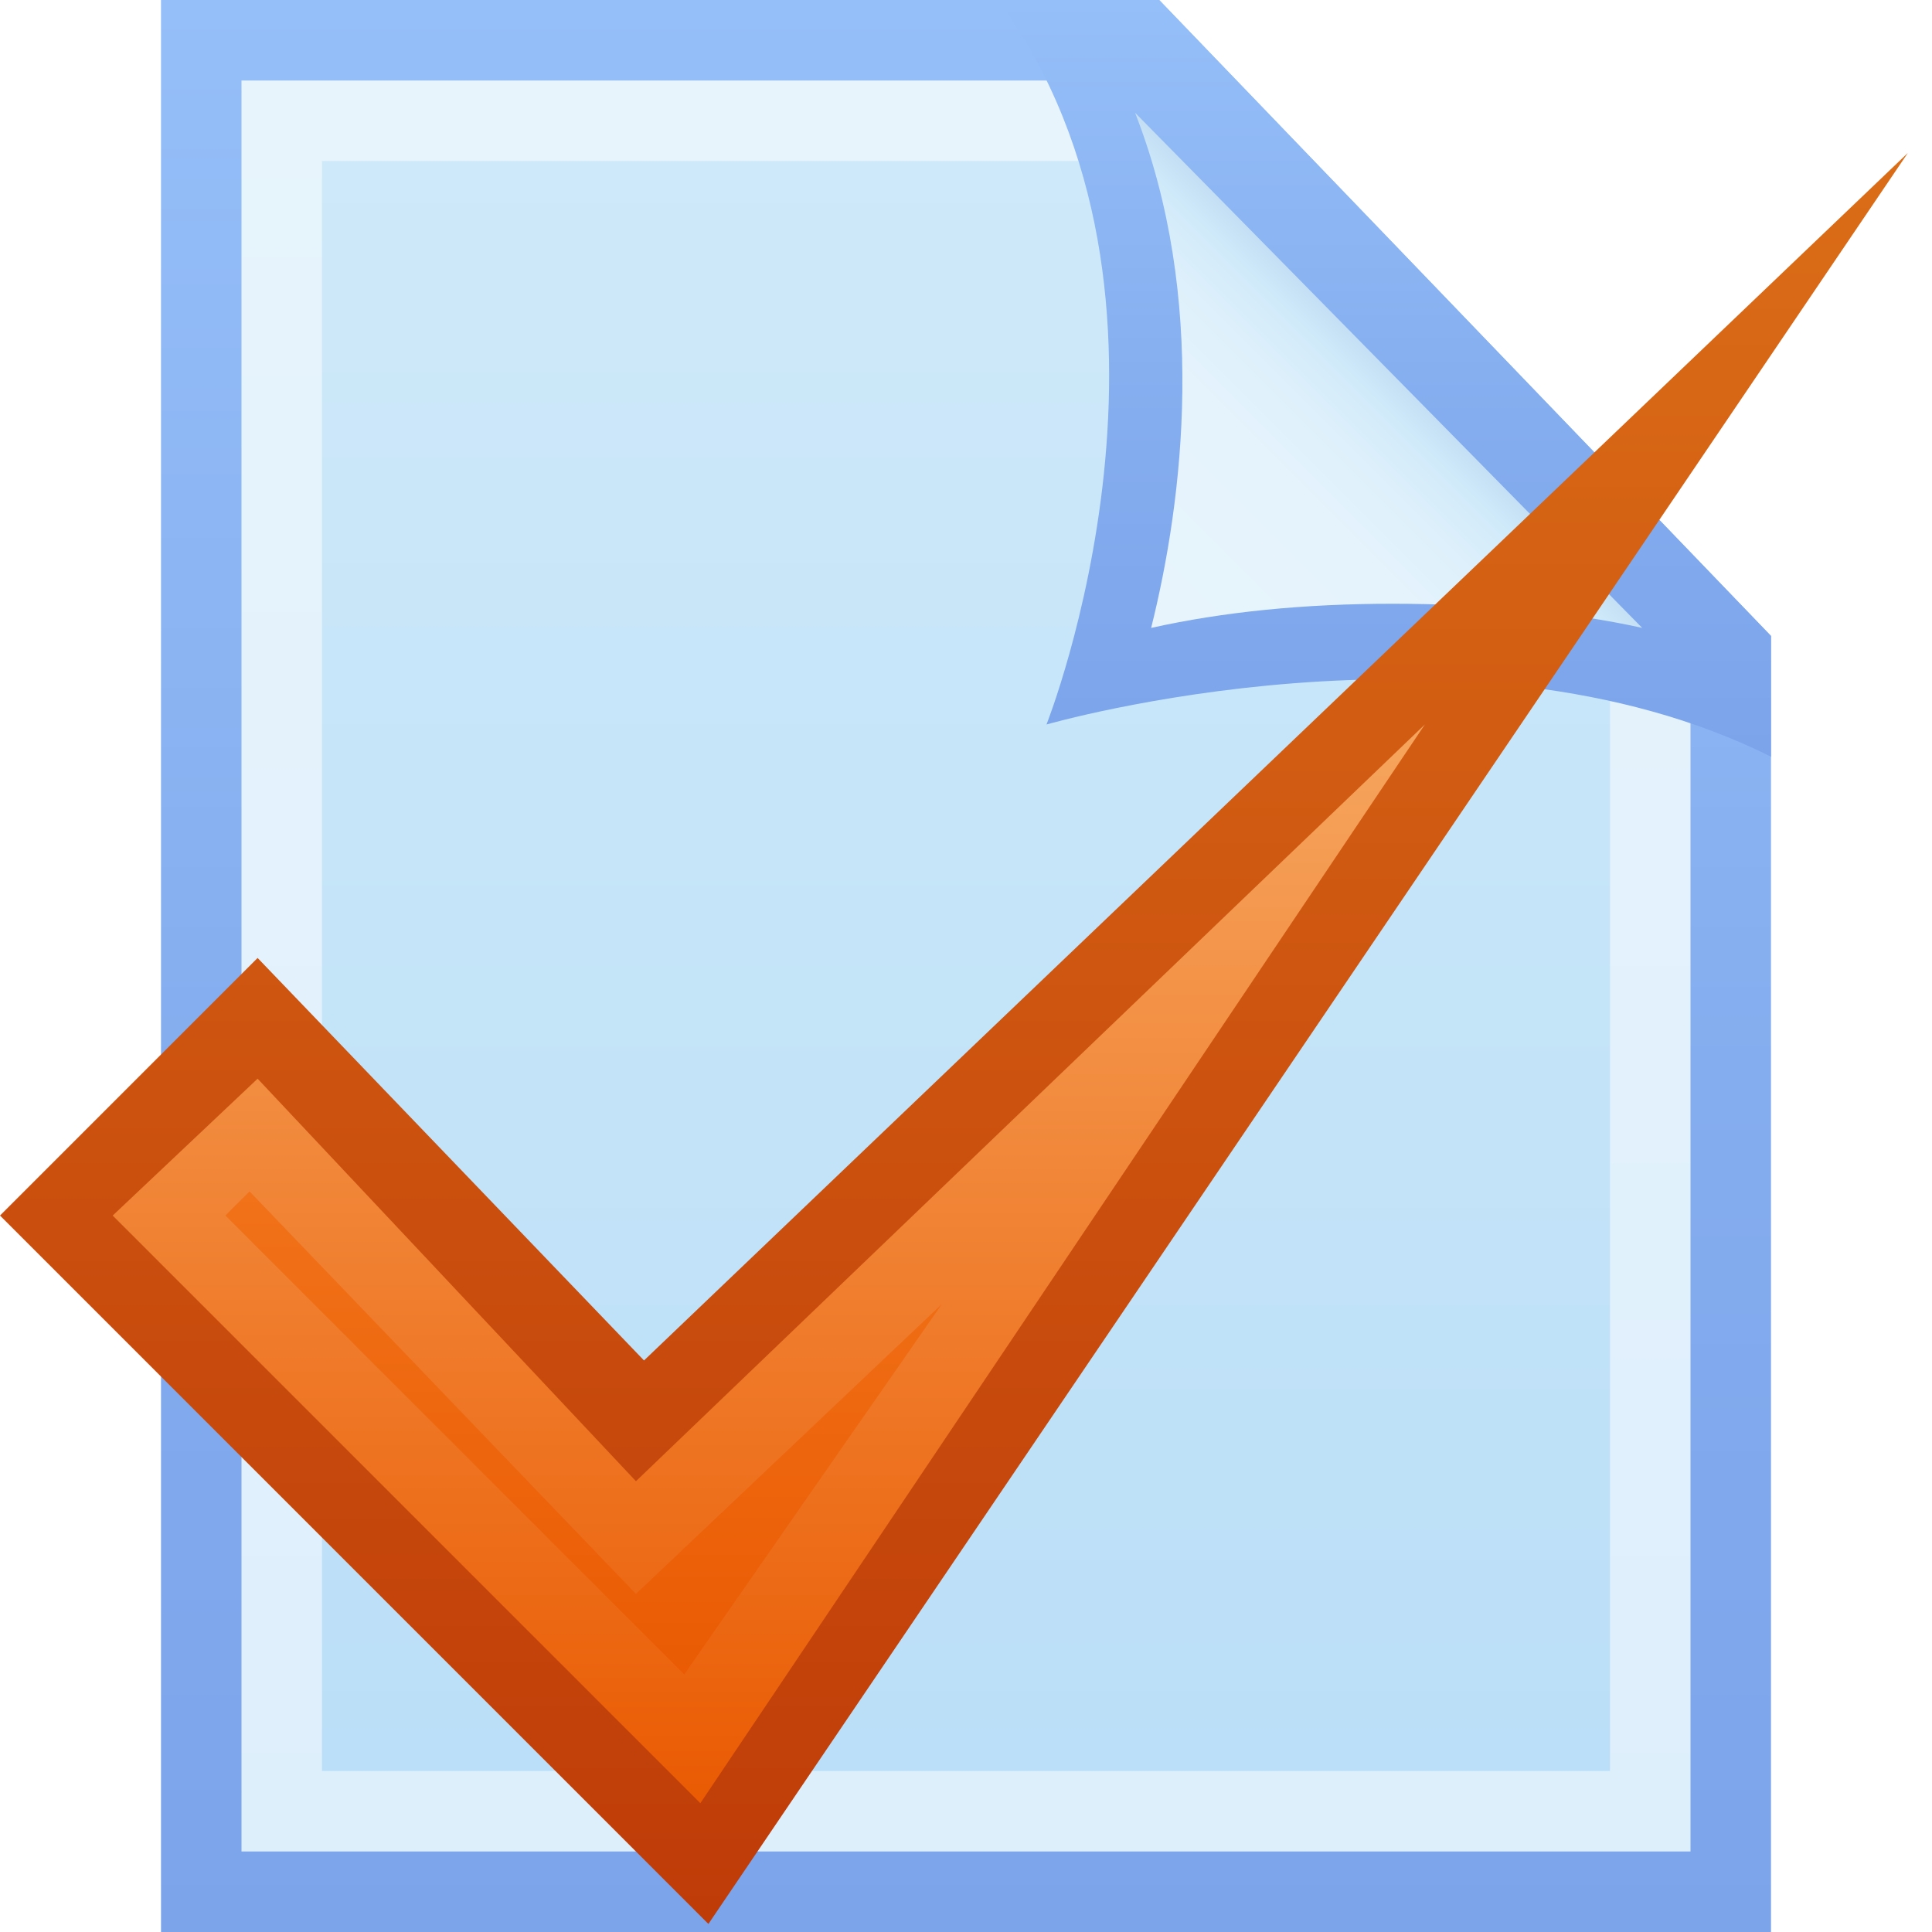
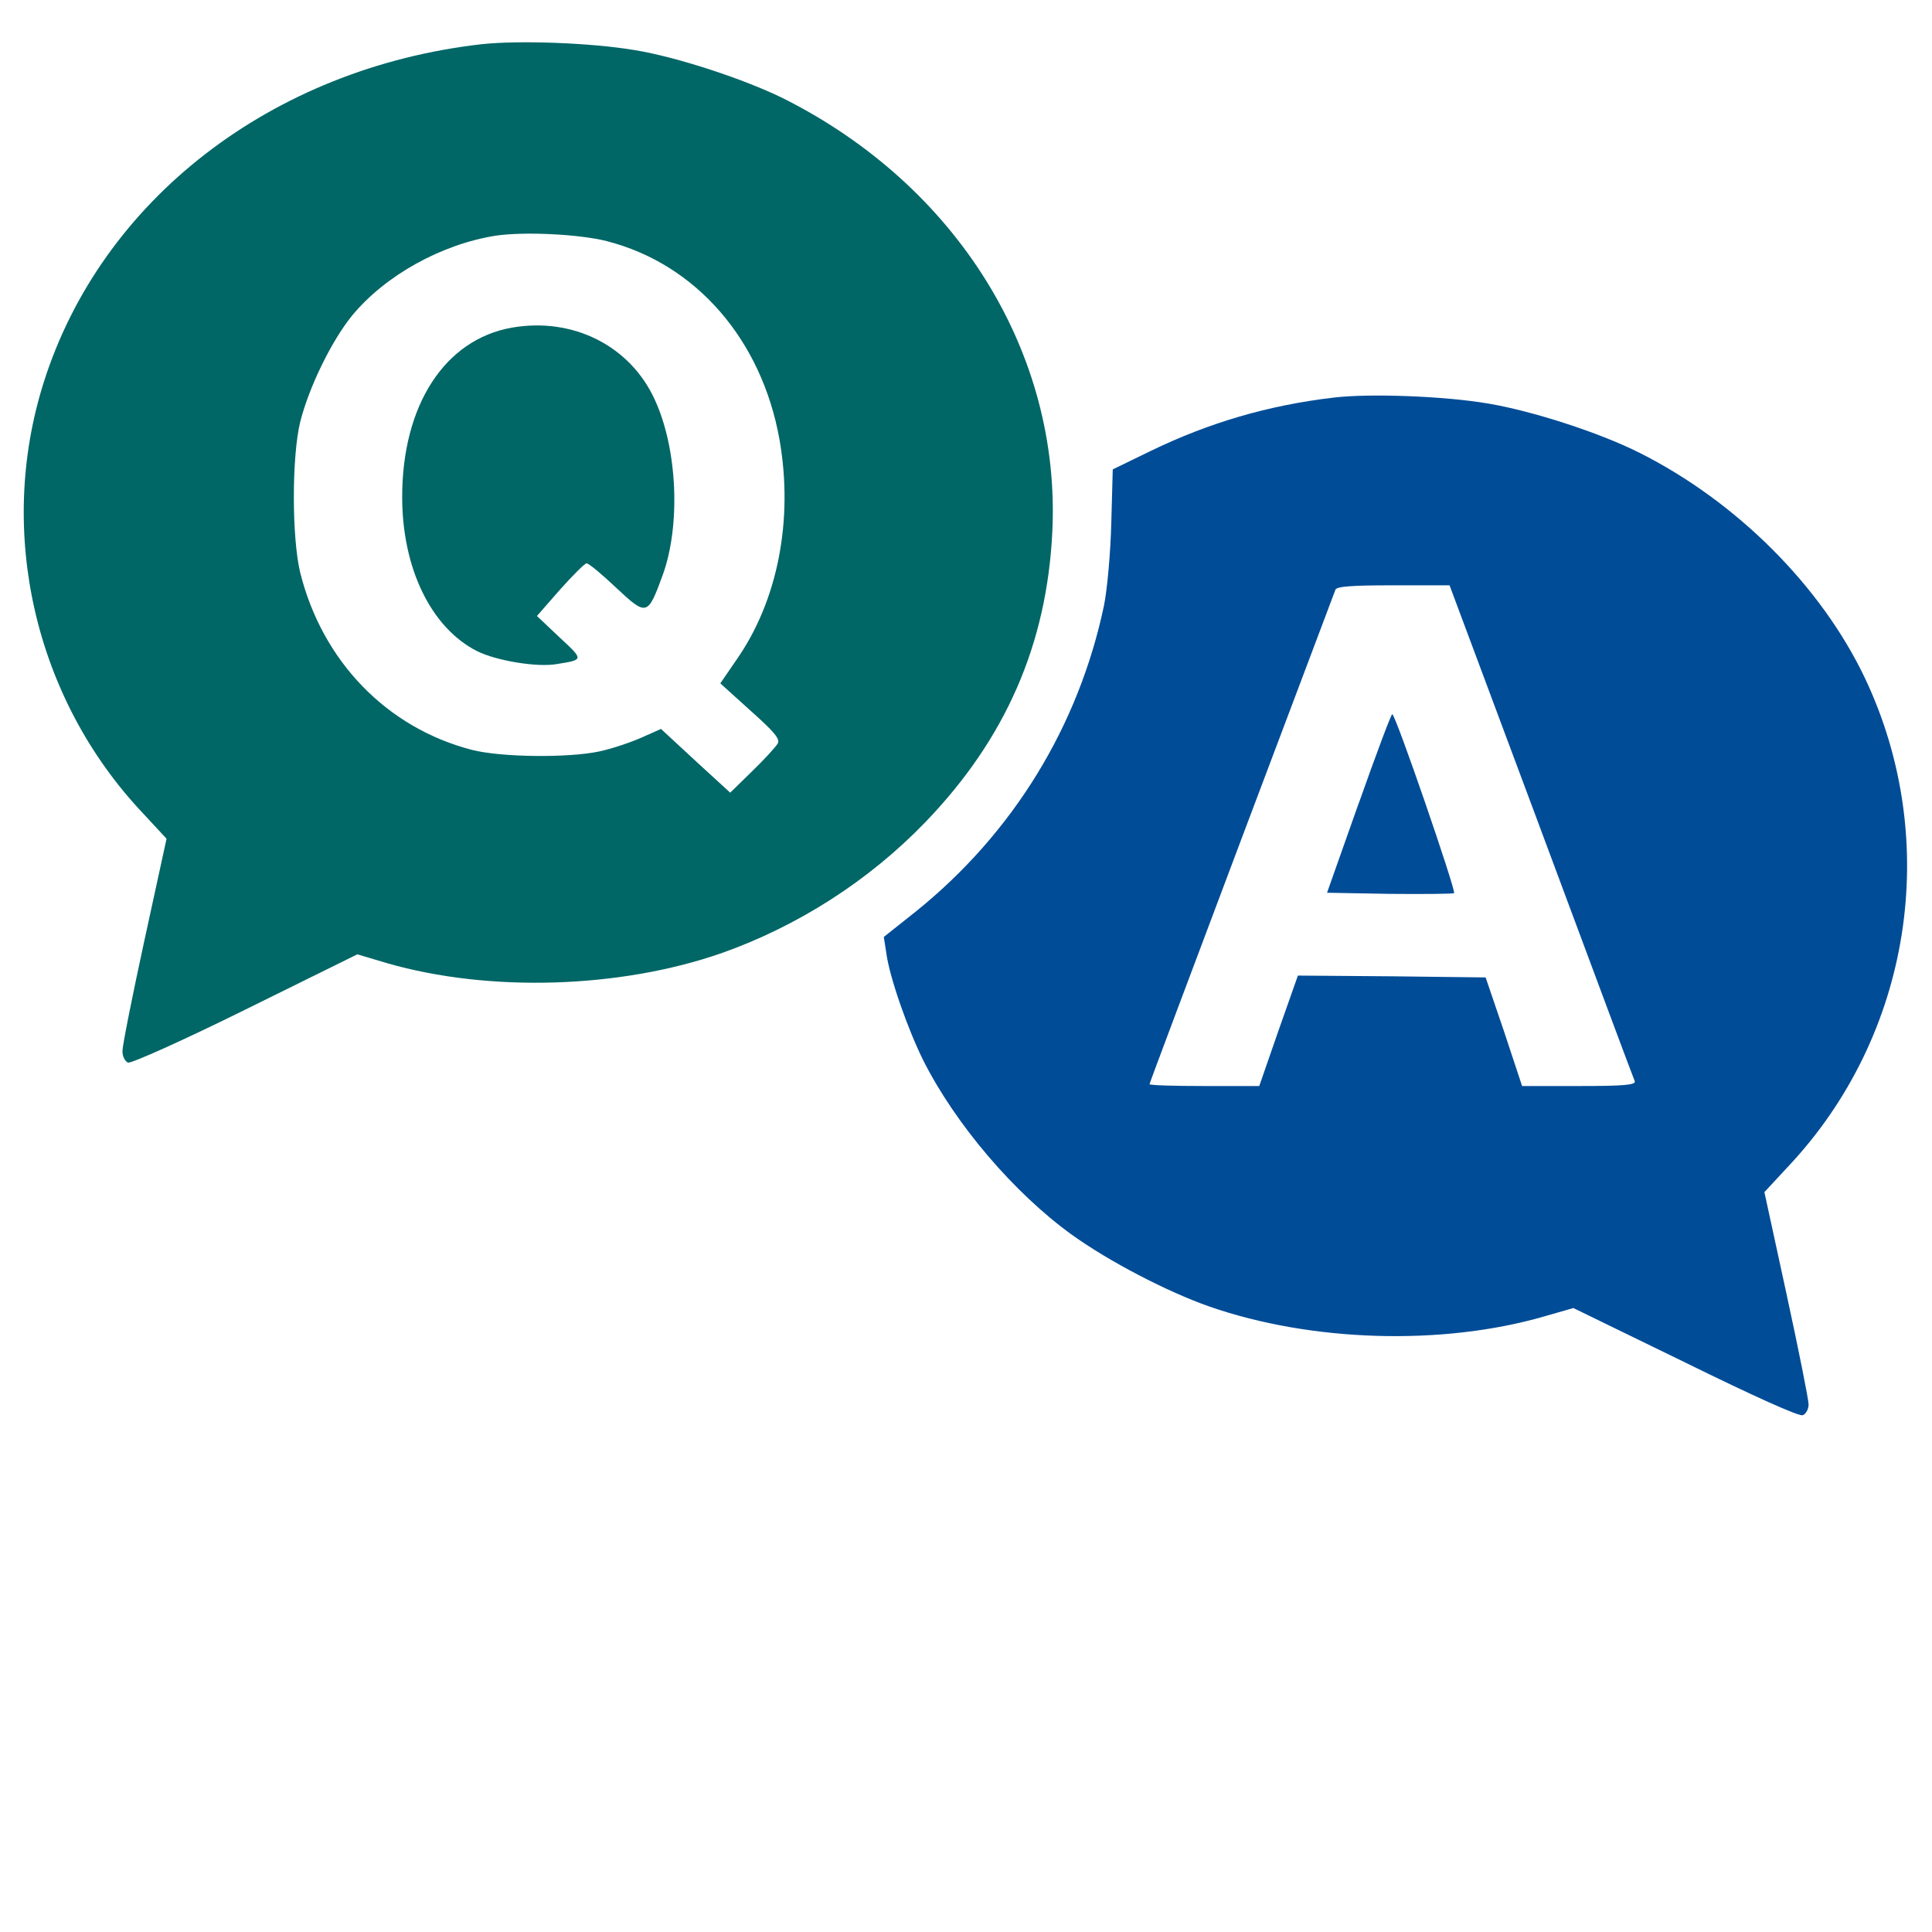
- <svg xmlns="http://www.w3.org/2000/svg" width="24" height="24" viewBox="0 0 24 24" preserveAspectRatio="xMinYMid meet" overflow="visible">
+ <svg xmlns="http://www.w3.org/2000/svg" width="24" height="24" viewBox="0 0 24 24" preserveAspectRatio="xMinYMid meet" overflow="visible" id="svg2" version="1.1">
+   <defs id="defs76" />
  <linearGradient id="a" gradientUnits="userSpaceOnUse" x1="11.957" x2="11.957" y2="24">
-     <stop offset="0" stop-color="#95BFF8" />
-     <stop offset=".557" stop-color="#84ADEF" />
-     <stop offset="1" stop-color="#7CA4EB" />
+     <stop offset="0" stop-color="#95BFF8" id="stop5" />
+     <stop offset=".557" stop-color="#84ADEF" id="stop7" />
+     <stop offset="1" stop-color="#7CA4EB" id="stop9" />
  </linearGradient>
-   <path fill="url(#a)" d="M14.4 0H2v24h20V7.9" />
  <linearGradient id="b" gradientUnits="userSpaceOnUse" x1="11.957" y1="1" x2="11.957" y2="23">
-     <stop offset="0" stop-color="#E7F4FC" />
-     <stop offset="1" stop-color="#DEEFFC" />
+     <stop offset="0" stop-color="#E7F4FC" id="stop14" />
+     <stop offset="1" stop-color="#DEEFFC" id="stop16" />
  </linearGradient>
-   <path fill="url(#b)" d="M14 1H3v22h18V8.3" />
  <linearGradient id="c" gradientUnits="userSpaceOnUse" x1="11.957" y1="2" x2="11.957" y2="22">
-     <stop offset="0" stop-color="#CEE9F9" />
-     <stop offset="1" stop-color="#BBDFF8" />
+     <stop offset="0" stop-color="#CEE9F9" id="stop21" />
+     <stop offset="1" stop-color="#BBDFF8" id="stop23" />
  </linearGradient>
-   <path fill="url(#c)" d="M13.6 2H4v20h16V8.7" />
  <linearGradient id="d" gradientUnits="userSpaceOnUse" x1="17.202" x2="17.202" y2="9.359">
-     <stop offset="0" stop-color="#95BFF8" />
-     <stop offset=".557" stop-color="#84ADEF" />
-     <stop offset="1" stop-color="#7CA4EB" />
+     <stop offset="0" stop-color="#95BFF8" id="stop28" />
+     <stop offset=".557" stop-color="#84ADEF" id="stop30" />
+     <stop offset="1" stop-color="#7CA4EB" id="stop32" />
  </linearGradient>
-   <path d="M13 9s5.2-1.5 9 .4V7.9L14.4 0h-2c2.7 3.7.6 9 .6 9z" fill="url(#d)" />
  <linearGradient id="e" gradientUnits="userSpaceOnUse" x1="14.279" y1="7.545" x2="17.407" y2="4.417">
-     <stop offset="0" stop-color="#E7F4FC" />
-     <stop offset=".518" stop-color="#E5F3FC" />
-     <stop offset=".705" stop-color="#DEF0FB" />
-     <stop offset=".837" stop-color="#D3EBFA" />
-     <stop offset=".872" stop-color="#CEE9F9" />
-     <stop offset="1" stop-color="#BDD8F0" />
+     <stop offset="0" stop-color="#E7F4FC" id="stop37" />
+     <stop offset=".518" stop-color="#E5F3FC" id="stop39" />
+     <stop offset=".705" stop-color="#DEF0FB" id="stop41" />
+     <stop offset=".837" stop-color="#D3EBFA" id="stop43" />
+     <stop offset=".872" stop-color="#CEE9F9" id="stop45" />
+     <stop offset="1" stop-color="#BDD8F0" id="stop47" />
  </linearGradient>
-   <path d="M20.4 7.8c-.9-.2-2-.3-3.1-.3s-2.1.1-3 .3c.4-1.6.7-4.1-.2-6.4l6.3 6.4z" fill="url(#e)" />
  <linearGradient id="f" gradientUnits="userSpaceOnUse" x1="11.857" y1="1.852" x2="11.857" y2="23.949">
-     <stop offset="0" stop-color="#DB6D17" />
-     <stop offset="1" stop-color="#BF3B08" />
+     <stop offset="0" stop-color="#DB6D17" id="stop52" />
+     <stop offset="1" stop-color="#BF3B08" id="stop54" />
  </linearGradient>
-   <path fill="url(#f)" d="M8 16.9l-4.8-5L0 15.1l8.8 8.8 14.9-22" />
  <linearGradient id="g" gradientUnits="userSpaceOnUse" x1="9.552" y1="9.008" x2="9.552" y2="22.383">
-     <stop offset="0" stop-color="#F6A55E" />
-     <stop offset="1" stop-color="#EA5B03" />
+     <stop offset="0" stop-color="#F6A55E" id="stop59" />
+     <stop offset="1" stop-color="#EA5B03" id="stop61" />
  </linearGradient>
-   <path fill="url(#g)" d="M1.4 15.1l1.8-1.7 4.7 5L17.7 9l-9 13.4" />
-   <g>
-     <linearGradient id="h" gradientUnits="userSpaceOnUse" x1="7.248" y1="14.8" x2="7.248" y2="20.817">
-       <stop offset="0" stop-color="#F17219" />
-       <stop offset="1" stop-color="#EA5B03" />
-     </linearGradient>
-     <path fill="url(#h)" d="M2.8 15.1l.3-.3 4.8 5 3.8-3.6-3.2 4.6" />
+   <g id="g4231" style="fill:#006666;fill-opacity:1">
+     <path id="path10" d="M 5.984,0.549 C 3.372,0.846 1.255,2.488 0.541,4.757 -0.044,6.613 0.432,8.681 1.776,10.103 l 0.293,0.316 -0.274,1.258 c -0.151,0.695 -0.274,1.312 -0.274,1.381 0,0.064 0.032,0.128 0.069,0.142 0.037,0.014 0.691,-0.279 1.459,-0.659 l 1.39,-0.686 0.37,0.11 C 6.076,12.33 7.699,12.28 8.961,11.841 9.908,11.507 10.795,10.94 11.495,10.213 12.492,9.179 13.004,8.004 13.072,6.609 13.182,4.391 11.892,2.31 9.738,1.226 9.258,0.988 8.417,0.709 7.882,0.622 7.338,0.531 6.45,0.499 5.984,0.549 Z M 7.539,2.996 C 8.646,3.279 9.464,4.221 9.684,5.465 9.858,6.462 9.661,7.464 9.149,8.196 l -0.201,0.293 0.375,0.339 c 0.293,0.261 0.37,0.352 0.339,0.407 -0.023,0.041 -0.165,0.197 -0.316,0.343 L 9.071,9.847 8.641,9.453 8.211,9.055 7.964,9.165 C 7.827,9.225 7.594,9.303 7.443,9.335 7.054,9.417 6.231,9.408 5.865,9.316 4.804,9.042 4.004,8.214 3.729,7.112 3.624,6.673 3.624,5.676 3.729,5.242 3.839,4.807 4.118,4.235 4.374,3.92 4.786,3.421 5.485,3.033 6.162,2.927 c 0.352,-0.051 1.029,-0.019 1.376,0.068 z" style="fill:#006666;fill-opacity:1" />
+     <path id="path12" d="M 6.359,4.07 C 5.526,4.217 4.996,5.031 4.996,6.174 c 0,0.887 0.361,1.628 0.933,1.916 0.242,0.119 0.741,0.201 0.983,0.16 0.343,-0.055 0.343,-0.05 0.037,-0.334 L 6.67,7.652 6.958,7.323 C 7.118,7.144 7.264,6.998 7.287,6.998 c 0.027,0 0.192,0.137 0.366,0.302 C 8.033,7.656 8.046,7.652 8.229,7.153 8.458,6.531 8.417,5.576 8.133,4.963 7.827,4.295 7.118,3.938 6.359,4.07 Z" style="fill:#006666;fill-opacity:1" />
+   </g>
+   <g id="g4235" style="fill:#004c97;fill-opacity:1">
+     <path id="path14" d="m 16.567,4.939 c -0.814,0.096 -1.546,0.311 -2.273,0.663 L 13.823,5.831 13.805,6.494 c -0.009,0.366 -0.05,0.828 -0.091,1.029 -0.316,1.5 -1.13,2.826 -2.332,3.796 l -0.403,0.32 0.032,0.206 c 0.041,0.302 0.27,0.951 0.462,1.335 0.398,0.787 1.125,1.642 1.843,2.159 0.457,0.329 1.185,0.709 1.71,0.892 1.262,0.439 2.886,0.489 4.153,0.123 l 0.366,-0.105 1.39,0.677 c 0.846,0.416 1.413,0.672 1.459,0.654 0.041,-0.014 0.073,-0.078 0.073,-0.133 0,-0.059 -0.123,-0.677 -0.275,-1.376 l -0.274,-1.262 0.293,-0.316 c 1.532,-1.624 1.916,-4.043 0.956,-6.069 C 22.626,7.286 21.579,6.234 20.367,5.625 19.869,5.374 19.032,5.104 18.487,5.013 17.948,4.921 17.019,4.885 16.567,4.939 Z m 2.579,5.383 c 0.627,1.683 1.148,3.082 1.162,3.11 0.014,0.046 -0.142,0.059 -0.691,0.059 l -0.709,0 -0.224,-0.677 -0.229,-0.672 -1.166,-0.014 -1.166,-0.009 -0.242,0.686 -0.238,0.686 -0.681,0 c -0.375,0 -0.682,-0.009 -0.682,-0.023 0,-0.014 0.517,-1.386 1.143,-3.05 0.631,-1.669 1.153,-3.06 1.166,-3.092 0.014,-0.041 0.201,-0.055 0.718,-0.055 l 0.7,0 1.139,3.05 z" style="fill:#004c97;fill-opacity:1" />
+     <path id="path16" d="m 16.878,9.979 -0.393,1.111 0.782,0.014 c 0.425,0.004 0.787,0 0.796,-0.009 0.027,-0.027 -0.727,-2.223 -0.768,-2.223 -0.014,2.387e-4 -0.201,0.499 -0.416,1.107 z" style="fill:#004c97;fill-opacity:1" />
  </g>
</svg>
